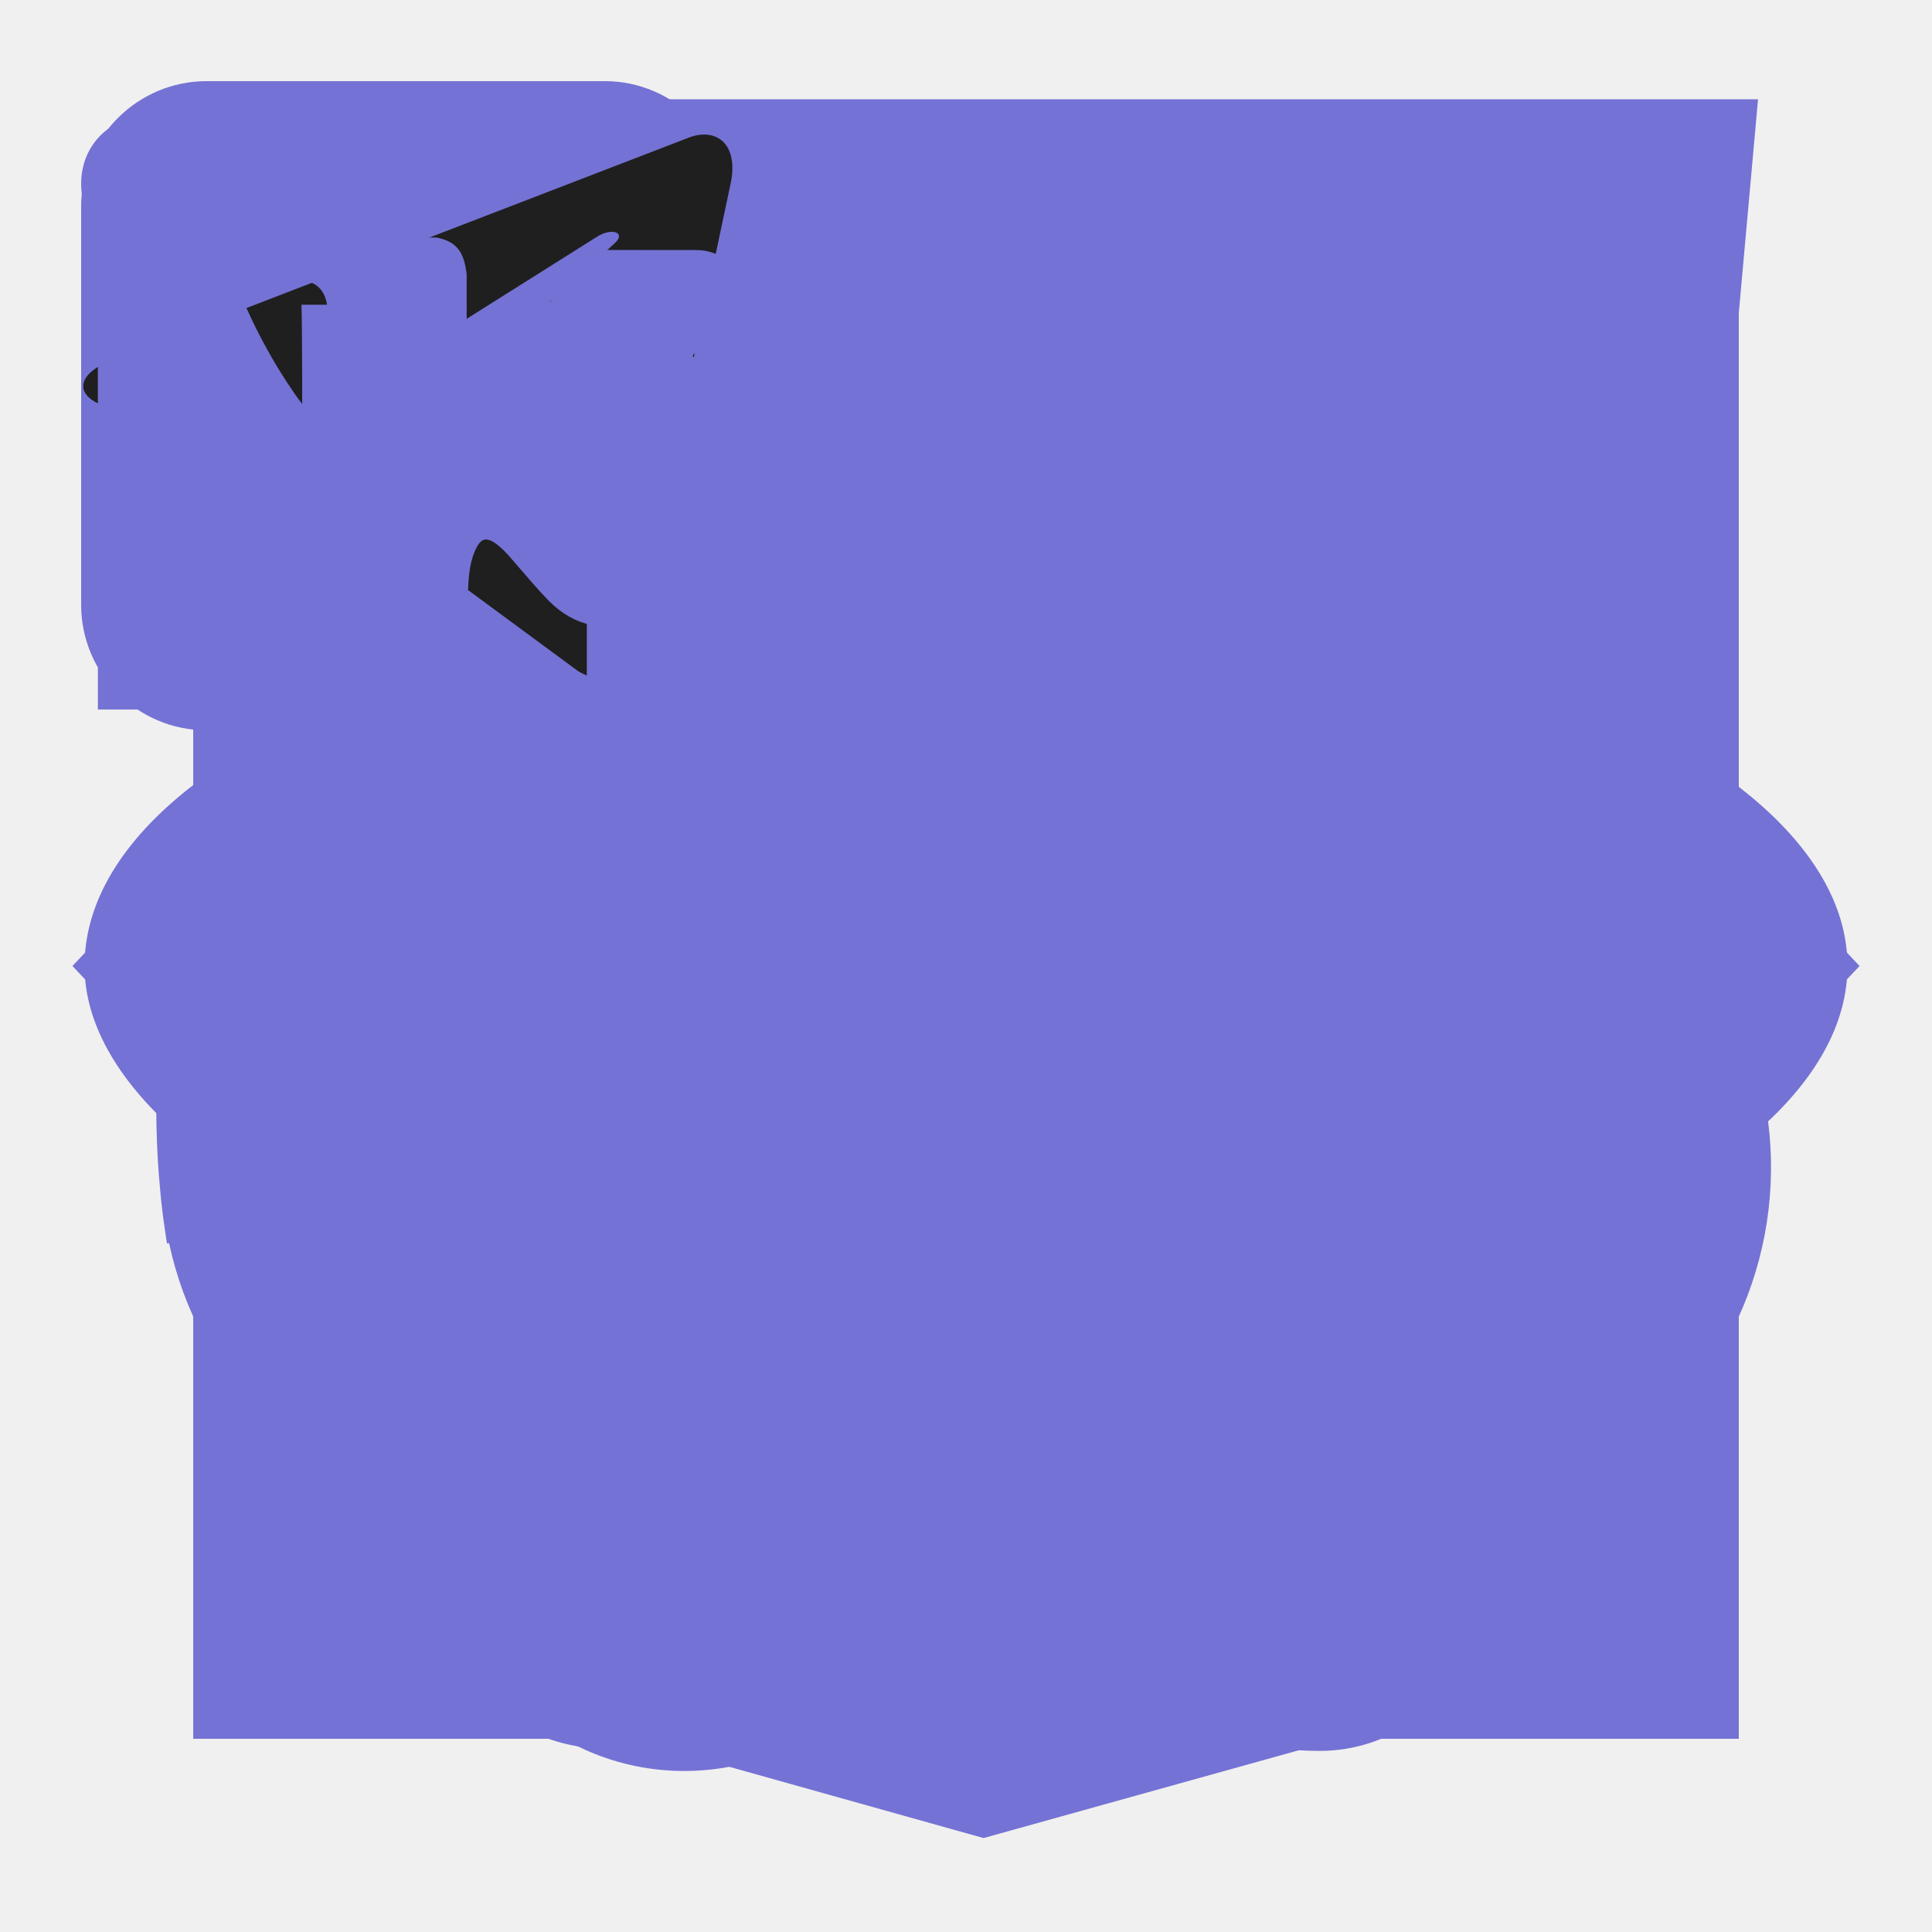
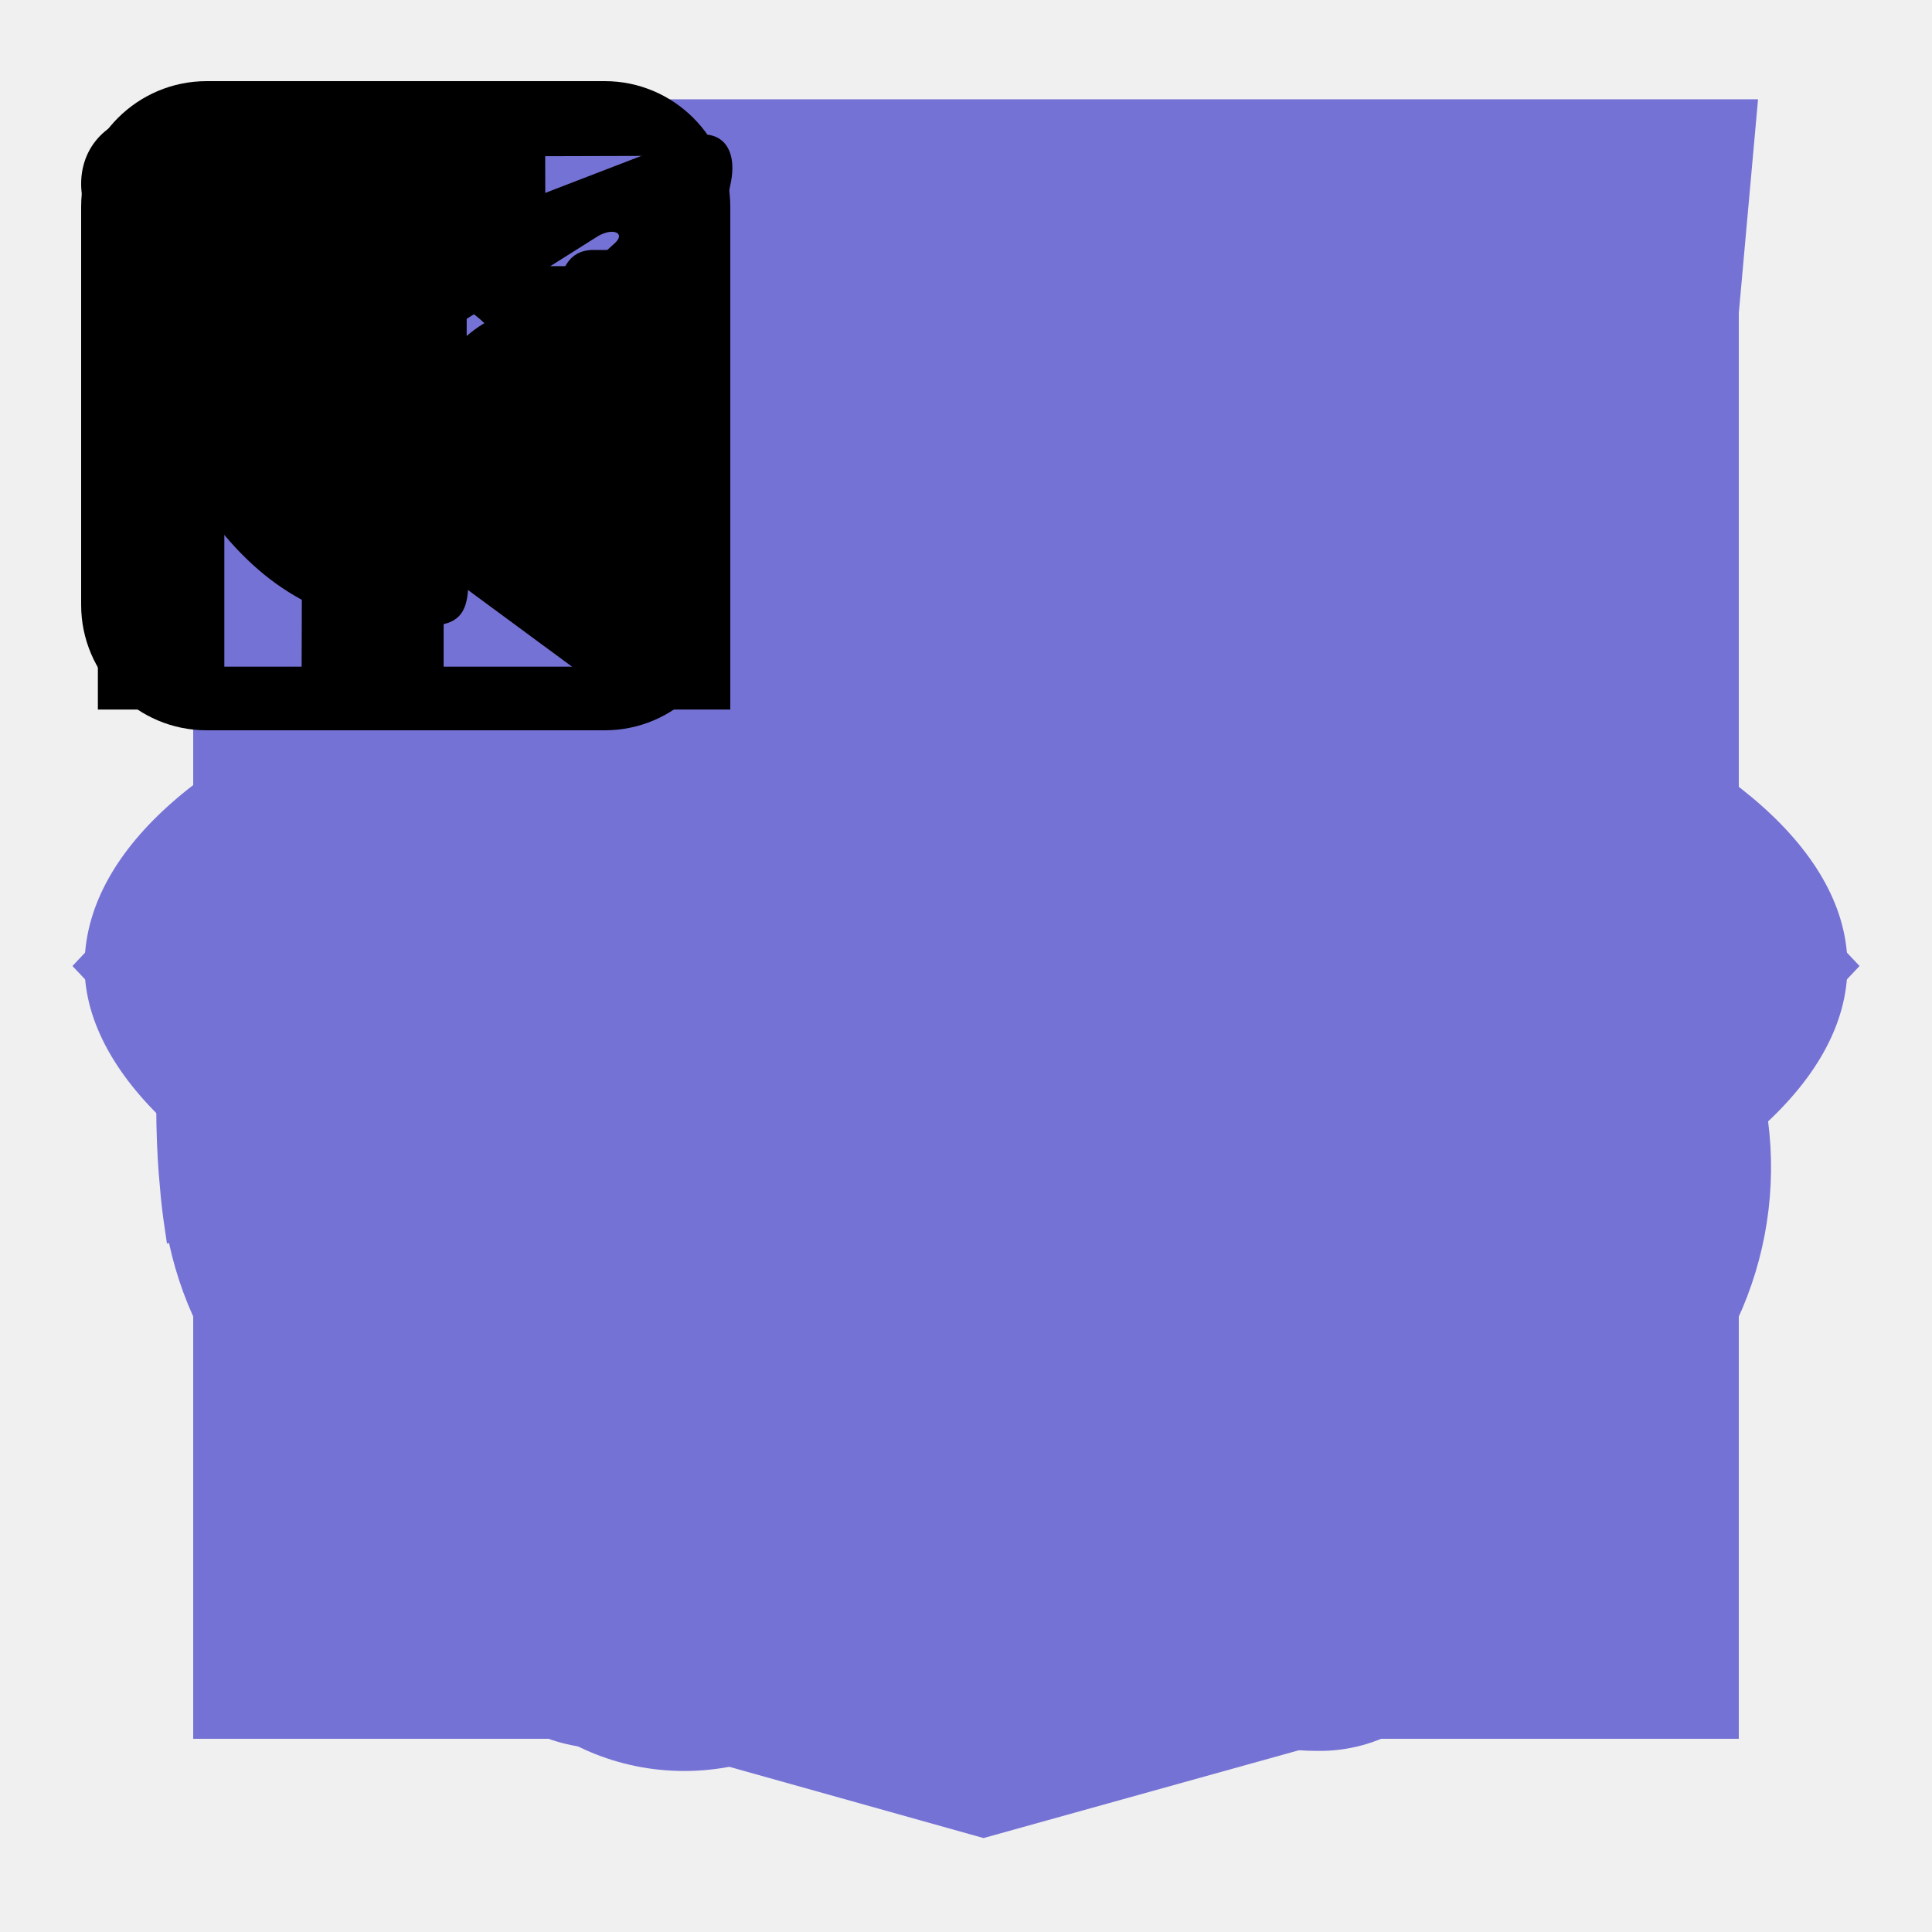
<svg xmlns="http://www.w3.org/2000/svg" width="50" height="50" viewBox="0 0 50 50" fill="none">
  <g id="codeSvg">
    <path fill-rule="evenodd" clip-rule="evenodd" d="M18.312 42.065L27.262 6.688L31.438 7.872L22.488 43.312L18.312 42.065Z" fill="#7572D5" />
    <path fill-rule="evenodd" clip-rule="evenodd" d="M13.502 12.688L16.562 15.928L7.995 25L16.562 34.072L13.502 37.312L1.875 25L13.502 12.688Z" fill="#7572D5" />
    <path fill-rule="evenodd" clip-rule="evenodd" d="M36.498 12.688L33.438 15.928L42.005 25L33.438 34.072L36.498 37.312L48.125 25L36.498 12.688Z" fill="#7572D5" />
  </g>
  <g id="css">
    <path d="M38.051 10.844L12.946 10.838L13.351 15.755L32.638 15.758L32.152 20.85H19.503L19.961 25.674H31.736L31.039 32.281L25.497 33.789L19.866 32.27L19.508 28.313H14.536L15.088 35.541L25.497 38.734L35.731 35.865L38.049 10.845L38.051 10.844ZM5.498 2.569H45.498L41.86 43L25.454 47.569L9.14 42.997L5.498 2.569Z" fill="#7572D5" />
  </g>
  <g id="react">
    <g clip-path="url(#clip0_20_1854)">
      <path d="M47.812 25C47.812 22.083 44.688 19.375 39.479 17.5L38.542 17.188V16.771C39.688 11.042 38.854 6.771 36.25 5.208C33.646 3.646 29.792 5.104 25.625 8.75L25 9.375L24.792 9.167H24.583C20.312 5.208 16.146 3.854 13.542 5.312C10.938 6.771 10.208 10.833 11.25 16.146C11.36 16.484 11.43 16.833 11.458 17.188L10.312 17.604C5.208 19.375 2.188 22.083 2.188 25C2.188 27.917 5.521 30.833 10.729 32.708L11.458 32.917C11.33 33.285 11.259 33.672 11.25 34.062C10.208 39.271 11.146 43.229 13.542 44.688C15.938 46.146 20.312 44.792 24.479 41.146L25.104 40.625L25.938 41.458C28.854 43.958 31.771 45.312 34.062 45.312C34.871 45.331 35.667 45.114 36.354 44.688C38.958 43.229 39.896 38.958 38.75 33.542V33.333C38.705 33.162 38.67 32.988 38.646 32.812H38.958C44.479 30.833 47.812 28.021 47.812 25ZM44.792 25C44.792 26.25 42.5 28.438 38.021 29.896H37.812C37.266 28.22 36.605 26.584 35.833 25C36.562 23.333 37.188 21.667 37.708 20.104L38.542 20.312C42.708 21.771 44.792 23.75 44.792 25ZM27.917 39.167L27.083 38.542C28.276 37.22 29.389 35.829 30.417 34.375L35.729 33.542C35.833 33.75 35.833 33.958 35.938 34.062C36.309 35.949 36.379 37.883 36.146 39.792C35.999 40.705 35.561 41.545 34.896 42.188C33.854 42.812 31.042 41.979 27.917 39.167ZM26.562 34.583L25.104 36.458L23.438 34.583H26.562ZM12.292 20C12.815 21.717 13.477 23.39 14.271 25C13.476 26.646 12.815 28.353 12.292 30.104L11.667 29.896C9.843 29.32 8.145 28.401 6.667 27.188C6.284 26.945 5.956 26.626 5.705 26.249C5.454 25.872 5.284 25.447 5.208 25C5.208 23.75 7.292 21.771 11.25 20.417L12.292 20ZM23.438 15.417L25 13.646L26.562 15.417H23.438ZM34.896 7.812C36.042 8.437 36.667 11.562 35.729 16.146C35.734 16.202 35.727 16.259 35.709 16.313C35.691 16.366 35.663 16.416 35.625 16.458L30.417 15.625C29.389 14.171 28.276 12.78 27.083 11.458L27.708 10.938C31.042 8.021 33.75 7.187 34.896 7.812ZM17.5 18.854L16.667 20.208L15.938 21.562C15.625 20.833 15.417 20.104 15.104 19.271L17.5 18.854ZM15.104 30.729C15.417 30 15.625 29.271 15.938 28.438L16.667 29.792L17.5 31.146L15.104 30.729ZM32.5 25C31.97 26.142 31.379 27.255 30.729 28.333C30.104 29.479 29.375 30.521 28.75 31.562H21.25C20.521 30.417 19.792 29.375 19.271 28.333C18.616 27.258 18.025 26.145 17.5 25C18.005 23.846 18.597 22.732 19.271 21.667C19.869 20.587 20.53 19.544 21.25 18.542C23.746 18.333 26.254 18.333 28.75 18.542C29.479 19.583 30.104 20.625 30.729 21.667C31.403 22.732 31.995 23.846 32.5 25ZM33.333 20.208L32.5 18.854L34.896 19.375C34.664 20.121 34.386 20.851 34.062 21.562L33.333 20.208ZM32.5 31.146L33.333 29.792L34.062 28.333L35 30.729L32.5 31.146ZM22.812 11.354H22.917L19.583 15.521L14.375 16.354C14.271 16.042 14.271 15.833 14.167 15.521C13.333 11.25 13.958 8.333 15 7.812C15.277 7.631 15.61 7.557 15.938 7.604C17.396 7.604 19.896 8.646 22.708 11.146L22.812 11.354ZM14.167 34.583C14.186 34.262 14.256 33.945 14.375 33.646L19.688 34.375C20.689 35.848 21.803 37.241 23.021 38.542L22.812 38.75L22.604 38.958C21.184 40.274 19.521 41.3 17.708 41.979C17.311 42.187 16.875 42.313 16.427 42.349C15.98 42.385 15.53 42.33 15.104 42.188C13.958 41.562 13.333 38.75 14.167 34.583Z" fill="#7572D5" />
      <path d="M25 20.417C24.089 20.396 23.193 20.647 22.426 21.138C21.659 21.629 21.055 22.337 20.692 23.173C20.329 24.008 20.223 24.933 20.388 25.828C20.553 26.724 20.981 27.551 21.618 28.202C22.255 28.854 23.071 29.301 23.963 29.486C24.855 29.672 25.781 29.587 26.625 29.243C27.468 28.9 28.191 28.313 28.699 27.557C29.207 26.801 29.479 25.911 29.479 25C29.48 23.802 29.011 22.652 28.174 21.795C27.337 20.939 26.197 20.444 25 20.417Z" fill="#7572D5" />
    </g>
    <defs>
      <clipPath id="clip0_20_1854">
        <rect width="50" height="50" fill="white" />
      </clipPath>
    </defs>
  </g>
  <g id="typeScript">
    <path d="M5 25V45H45V5H5V25ZM37.235 23.407C38.252 23.66 39.025 24.112 39.737 24.848C40.105 25.242 40.652 25.958 40.695 26.132C40.708 26.182 38.968 27.348 37.915 28.003C37.877 28.028 37.723 27.863 37.553 27.61C37.037 26.86 36.498 26.537 35.673 26.48C34.46 26.397 33.68 27.032 33.687 28.092C33.676 28.352 33.734 28.611 33.857 28.842C34.123 29.393 34.62 29.725 36.173 30.397C39.038 31.63 40.263 32.442 41.025 33.597C41.875 34.885 42.067 36.943 41.488 38.473C40.855 40.137 39.28 41.267 37.063 41.64C36.378 41.762 34.753 41.743 34.017 41.61C32.41 41.323 30.887 40.53 29.947 39.488C29.578 39.083 28.86 38.022 28.905 37.947C28.923 37.92 29.088 37.818 29.272 37.712C29.452 37.61 30.123 37.222 30.758 36.853L31.908 36.187L32.15 36.543C32.487 37.057 33.222 37.762 33.667 37.997C34.943 38.67 36.695 38.575 37.558 37.8C37.732 37.654 37.869 37.469 37.96 37.261C38.05 37.053 38.092 36.827 38.08 36.6C38.08 36.137 38.022 35.933 37.78 35.583C37.47 35.14 36.835 34.767 35.032 33.983C32.968 33.095 32.08 32.543 31.267 31.667C30.759 31.088 30.384 30.405 30.168 29.667C30.017 29.102 29.978 27.685 30.098 27.115C30.523 25.12 32.028 23.732 34.2 23.318C34.905 23.185 36.543 23.235 37.235 23.407ZM27.845 25.077L27.858 26.715H22.65V41.508H18.967V26.715H13.763V25.108C13.763 24.218 13.782 23.475 13.807 23.458C13.827 23.432 16.995 23.418 20.835 23.425L27.827 23.445L27.845 25.077Z" fill="#7572D5" />
  </g>
  <g id="styledComponents">
    <path d="M37.259 6.25L36.989 7.65C36.571 10.302 36.722 11.061 37.868 12.045L38.975 12.955L37.829 18.03C37.144 21.059 36.304 23.597 35.771 24.431C35.313 25.15 34.78 26.21 34.664 26.779C34.473 27.459 33.825 28.143 32.833 28.748C31.958 29.242 30.238 30.566 29.02 31.629C28.047 32.499 27.377 33.033 27.013 33.262L25.823 34.196C25.442 34.805 25.225 35.295 25.142 35.667C25.059 36.05 25.106 36.304 25.229 36.49C25.348 36.669 25.553 36.795 25.834 36.874C26.167 36.951 26.51 36.979 26.851 36.956C27.622 36.904 28.386 36.769 29.128 36.555C29.381 36.487 29.579 36.422 29.752 36.365C30.019 36.039 30.635 35.424 31.727 34.353C34.625 31.515 35.731 29.961 34.589 30.38C34.167 30.53 34.358 30.151 35.082 29.392C36.61 27.914 37.486 25.68 39.317 18.675C40.766 13.144 40.766 13.066 41.833 13.066C42.334 13.066 43.75 13.152 43.75 13.152V6.25H40.499H37.259ZM24.422 18.081C23.369 18.073 21.106 19.666 14.33 25.161C14.038 25.852 14.013 26.328 14.146 26.636C14.233 26.847 14.392 26.994 14.611 27.101C14.828 27.209 15.109 27.273 15.419 27.298C16.035 27.352 16.763 27.255 17.35 27.141L17.747 27.051C17.883 26.87 18.061 26.725 18.266 26.629C18.684 26.4 20.439 24.81 22.194 23.106C25.283 19.999 26.007 18.596 24.75 18.142C24.646 18.101 24.533 18.08 24.422 18.081ZM32.336 20.239C31.41 20.264 29.741 21.331 26.883 23.597C25.449 24.753 24.541 25.376 24.054 25.505L22.165 26.987C21.455 28.275 21.351 29.074 21.538 29.514C21.585 29.622 21.653 29.721 21.739 29.803C21.824 29.886 21.925 29.95 22.036 29.994C22.311 30.102 22.605 30.156 22.901 30.155C23.608 30.147 24.311 30.045 24.991 29.85C25.345 29.756 25.695 29.646 26.04 29.521L26.144 29.478L26.335 29.378C26.696 28.916 27.525 28.046 28.563 27.044C31.842 23.901 33.518 21.667 33.176 20.833C33.021 20.429 32.754 20.225 32.336 20.239ZM23.6 24.105C23.333 24.134 22.735 24.592 21.657 25.53C20.1 26.897 18.403 27.685 17.815 27.334C17.679 27.364 17.542 27.393 17.404 27.42C16.806 27.538 16.06 27.635 15.393 27.581C15.079 27.562 14.771 27.485 14.485 27.355C14.215 27.233 14 27.016 13.88 26.747C13.746 26.425 13.746 26.024 13.898 25.512L11.555 27.423L6.254 31.78V38.842L23.625 25.251C23.622 25.102 23.641 24.953 23.683 24.81C23.816 24.331 23.809 24.087 23.6 24.109V24.105ZM31.075 26.392C30.811 26.392 30.372 26.761 29.669 27.502C28.714 28.515 27.211 29.496 26.415 29.696L26.292 29.761C26.161 29.814 26.029 29.865 25.896 29.911C25.679 29.983 25.398 30.069 25.074 30.155C24.425 30.33 23.618 30.491 22.897 30.473C22.557 30.473 22.221 30.407 21.906 30.28C21.609 30.159 21.372 29.927 21.243 29.636C21.034 29.138 21.117 28.44 21.574 27.448L6.25 39.437V43.75H12.982L27.262 32.61C27.633 32.202 28.191 31.644 28.945 30.946C30.963 29.088 31.421 28.447 31.421 27.499C31.421 26.761 31.338 26.389 31.075 26.389V26.392ZM34.473 33.373L33.251 34.583C32.567 35.227 31.345 36.022 30.509 36.362L30.343 36.433L30.332 36.451L30.296 36.487C30.264 36.512 30.249 36.516 30.224 36.526C29.89 36.652 29.551 36.763 29.208 36.859C28.444 37.08 27.659 37.218 26.865 37.271C26.49 37.295 26.113 37.262 25.748 37.174C25.431 37.105 25.151 36.921 24.962 36.659C24.789 36.394 24.739 36.039 24.836 35.603C24.913 35.292 25.028 34.991 25.178 34.708L13.656 43.75H28.981L30.811 41.667C33.327 38.753 34.473 36.669 34.473 34.887V33.373Z" fill="#7572D5" />
  </g>
  <g id="webDesign">
    <path d="M17.708 4.167C14.257 4.167 11.458 6.965 11.458 10.417C11.458 13.868 14.257 16.667 17.708 16.667H32.292C35.743 16.667 38.542 13.868 38.542 10.417C38.542 6.965 35.743 4.167 32.292 4.167H17.708Z" fill="#7572D5" />
    <path d="M32.292 18.75C28.84 18.75 26.042 21.548 26.042 25C26.042 28.452 28.84 31.25 32.292 31.25C35.744 31.25 38.542 28.452 38.542 25C38.542 21.548 35.744 18.75 32.292 18.75Z" fill="#7572D5" />
    <path d="M11.458 25C11.458 21.548 14.257 18.75 17.708 18.75H23.958V31.25H17.708C14.257 31.25 11.458 28.452 11.458 25Z" fill="#7572D5" />
    <path d="M17.708 33.333C14.257 33.333 11.458 36.132 11.458 39.583C11.458 43.035 14.257 45.833 17.708 45.833C21.16 45.833 23.958 43.035 23.958 39.583V33.333H17.708Z" fill="#7572D5" />
  </g>
  <g id="quote">
    <path d="M13.542 20.833C13.077 20.833 12.631 20.904 12.188 20.969C12.331 20.485 12.479 19.994 12.717 19.552C12.954 18.91 13.325 18.354 13.694 17.794C14.002 17.188 14.546 16.777 14.946 16.258C15.365 15.754 15.935 15.419 16.387 15C16.831 14.562 17.413 14.344 17.875 14.035C18.358 13.758 18.779 13.452 19.229 13.306L20.352 12.844L21.34 12.433L20.329 8.396L19.085 8.696C18.688 8.796 18.202 8.912 17.65 9.052C17.085 9.156 16.483 9.442 15.812 9.702C15.15 9.998 14.383 10.198 13.671 10.673C12.954 11.127 12.127 11.506 11.398 12.115C10.692 12.742 9.84 13.285 9.21 14.083C8.523 14.829 7.844 15.613 7.317 16.504C6.706 17.354 6.292 18.288 5.854 19.21C5.458 20.133 5.14 21.077 4.879 21.994C4.385 23.831 4.165 25.577 4.079 27.071C4.008 28.567 4.05 29.81 4.138 30.71C4.169 31.135 4.227 31.548 4.269 31.833L4.321 32.183L4.375 32.171C4.746 33.902 5.599 35.492 6.835 36.759C8.072 38.025 9.642 38.915 11.364 39.327C13.085 39.738 14.888 39.654 16.564 39.083C18.24 38.512 19.72 37.479 20.832 36.103C21.945 34.726 22.646 33.063 22.853 31.305C23.06 29.547 22.765 27.766 22.002 26.169C21.24 24.571 20.04 23.223 18.543 22.278C17.046 21.334 15.312 20.833 13.542 20.833ZM36.458 20.833C35.994 20.833 35.548 20.904 35.104 20.969C35.248 20.485 35.396 19.994 35.633 19.552C35.871 18.91 36.242 18.354 36.61 17.794C36.919 17.188 37.462 16.777 37.862 16.258C38.281 15.754 38.852 15.419 39.304 15C39.748 14.562 40.329 14.344 40.792 14.035C41.275 13.758 41.696 13.452 42.146 13.306L43.269 12.844L44.256 12.433L43.246 8.396L42.002 8.696C41.604 8.796 41.119 8.912 40.567 9.052C40.002 9.156 39.4 9.442 38.729 9.702C38.069 10 37.3 10.198 36.587 10.675C35.871 11.129 35.044 11.508 34.315 12.117C33.608 12.744 32.756 13.287 32.127 14.083C31.44 14.829 30.76 15.613 30.233 16.504C29.623 17.354 29.208 18.288 28.771 19.21C28.375 20.133 28.056 21.077 27.796 21.994C27.302 23.831 27.081 25.577 26.996 27.071C26.925 28.567 26.967 29.81 27.054 30.71C27.085 31.135 27.144 31.548 27.185 31.833L27.238 32.183L27.292 32.171C27.662 33.902 28.515 35.492 29.752 36.759C30.989 38.025 32.559 38.915 34.281 39.327C36.002 39.738 37.805 39.654 39.481 39.083C41.156 38.512 42.636 37.479 43.749 36.103C44.862 34.726 45.563 33.063 45.77 31.305C45.977 29.547 45.682 27.766 44.919 26.169C44.156 24.571 42.957 23.223 41.46 22.278C39.962 21.334 38.228 20.833 36.458 20.833Z" fill="#7572D5" />
  </g>
  <g id="instagram">
-     <path d="M15.652 2.1H5.348C3.557 2.1 2.1 3.556 2.1 5.347V8.778V15.653C2.1 17.444 3.557 18.9 5.348 18.9H15.652C17.443 18.9 18.9 17.444 18.9 15.653V8.771V5.341C18.893 3.556 17.437 2.1 15.652 2.1ZM16.583 4.035H16.957V4.403V6.882L14.116 6.889L14.109 4.042L16.583 4.035ZM8.098 8.771C8.636 8.03 9.509 7.538 10.493 7.538C11.478 7.538 12.351 8.024 12.889 8.771C13.243 9.257 13.447 9.854 13.447 10.497C13.447 12.124 12.121 13.455 10.487 13.455C8.853 13.455 7.54 12.124 7.54 10.497C7.54 9.854 7.75 9.257 8.098 8.771ZM17.259 15.646C17.259 16.532 16.538 17.253 15.652 17.253H5.348C4.463 17.253 3.741 16.532 3.741 15.646V8.771H6.247C6.031 9.303 5.906 9.887 5.906 10.497C5.906 13.029 7.967 15.089 10.5 15.089C13.033 15.089 15.094 13.029 15.094 10.497C15.094 9.887 14.969 9.303 14.752 8.771H17.259V15.646Z" fill="#7572D5" />
+     <path d="M15.652 2.1H5.348C3.557 2.1 2.1 3.556 2.1 5.347V8.778V15.653C2.1 17.444 3.557 18.9 5.348 18.9H15.652C17.443 18.9 18.9 17.444 18.9 15.653V8.771V5.341C18.893 3.556 17.437 2.1 15.652 2.1ZM16.583 4.035H16.957V4.403V6.882L14.116 6.889L14.109 4.042L16.583 4.035ZM8.098 8.771C8.636 8.03 9.509 7.538 10.493 7.538C11.478 7.538 12.351 8.024 12.889 8.771C13.243 9.257 13.447 9.854 13.447 10.497C13.447 12.124 12.121 13.455 10.487 13.455C8.853 13.455 7.54 12.124 7.54 10.497C7.54 9.854 7.75 9.257 8.098 8.771ZM17.259 15.646C17.259 16.532 16.538 17.253 15.652 17.253H5.348C4.463 17.253 3.741 16.532 3.741 15.646V8.771H6.247C6.031 9.303 5.906 9.887 5.906 10.497C5.906 13.029 7.967 15.089 10.5 15.089C13.033 15.089 15.094 13.029 15.094 10.497C15.094 9.887 14.969 9.303 14.752 8.771H17.259V15.646Z" fill="currentColor" />
  </g>
  <g id="telegram">
-     <path d="M18.906 4.764L16.37 16.721C16.179 17.564 15.68 17.774 14.972 17.377L11.108 14.53L9.245 16.323C9.038 16.53 8.866 16.702 8.468 16.702L8.746 12.768L15.905 6.299C16.217 6.022 15.838 5.867 15.422 6.145L6.571 11.719L2.76 10.526C1.932 10.267 1.917 9.697 2.933 9.299L17.837 3.557C18.527 3.299 19.131 3.71 18.906 4.764Z" fill="#1F1F20" />
+     <path d="M18.906 4.764L16.37 16.721C16.179 17.564 15.68 17.774 14.972 17.377L11.108 14.53L9.245 16.323C9.038 16.53 8.866 16.702 8.468 16.702L8.746 12.768L15.905 6.299C16.217 6.022 15.838 5.867 15.422 6.145L6.571 11.719L2.76 10.526C1.932 10.267 1.917 9.697 2.933 9.299L17.837 3.557C18.527 3.299 19.131 3.71 18.906 4.764Z" fill="currentColor" />
  </g>
  <g id="vKontakt">
-     <path d="M18.17 13.994C17.804 13.539 17.388 13.131 16.986 12.737C16.843 12.597 16.695 12.452 16.553 12.308C16.144 11.893 16.129 11.738 16.453 11.267C16.677 10.942 16.915 10.617 17.144 10.303C17.353 10.018 17.568 9.724 17.775 9.428L17.817 9.367C18.212 8.801 18.62 8.216 18.837 7.51C18.894 7.324 18.953 7.05 18.817 6.82C18.682 6.591 18.419 6.522 18.234 6.489C18.142 6.473 18.051 6.471 17.966 6.471L15.381 6.469L15.36 6.468C14.969 6.468 14.705 6.659 14.554 7.052C14.41 7.427 14.252 7.827 14.071 8.207C13.712 8.963 13.255 9.834 12.595 10.561L12.567 10.592C12.489 10.679 12.4 10.777 12.336 10.777C12.326 10.777 12.315 10.775 12.303 10.771C12.166 10.716 12.074 10.373 12.079 10.213C12.079 10.211 12.079 10.209 12.079 10.206L12.077 7.111C12.077 7.1 12.076 7.089 12.075 7.078C12.009 6.575 11.863 6.262 11.313 6.15C11.298 6.147 11.283 6.146 11.268 6.146H8.581C8.143 6.146 7.901 6.33 7.675 6.606C7.613 6.68 7.486 6.834 7.549 7.02C7.613 7.209 7.821 7.25 7.889 7.263C8.225 7.329 8.415 7.542 8.468 7.915C8.562 8.561 8.574 9.251 8.505 10.087C8.485 10.319 8.447 10.498 8.385 10.651C8.37 10.687 8.318 10.804 8.266 10.804C8.249 10.804 8.201 10.797 8.112 10.734C7.904 10.586 7.751 10.375 7.574 10.114C6.969 9.228 6.461 8.252 6.021 7.129C5.858 6.716 5.553 6.485 5.163 6.478C4.734 6.471 4.345 6.468 3.974 6.468C3.569 6.468 3.193 6.472 2.826 6.48C2.512 6.486 2.295 6.583 2.181 6.77C2.066 6.957 2.074 7.203 2.203 7.5C3.237 9.883 4.175 11.615 5.243 13.117C5.992 14.168 6.743 14.896 7.607 15.407C8.517 15.946 9.536 16.208 10.724 16.208C10.858 16.208 10.998 16.205 11.138 16.198C11.828 16.163 12.084 15.904 12.116 15.208C12.132 14.852 12.169 14.479 12.338 14.161C12.444 13.961 12.544 13.961 12.576 13.961C12.639 13.961 12.717 13.991 12.801 14.047C12.951 14.148 13.08 14.284 13.186 14.403C13.285 14.516 13.383 14.63 13.482 14.745C13.694 14.991 13.913 15.246 14.143 15.487C14.645 16.016 15.197 16.249 15.832 16.198H18.202C18.207 16.198 18.212 16.198 18.218 16.198C18.454 16.182 18.658 16.046 18.779 15.825C18.928 15.552 18.925 15.204 18.771 14.893C18.596 14.541 18.369 14.241 18.17 13.994Z" fill="#7572D5" />
+     <path d="M18.17 13.994C17.804 13.539 17.388 13.131 16.986 12.737C16.843 12.597 16.695 12.452 16.553 12.308C16.144 11.893 16.129 11.738 16.453 11.267C16.677 10.942 16.915 10.617 17.144 10.303C17.353 10.018 17.568 9.724 17.775 9.428L17.817 9.367C18.212 8.801 18.62 8.216 18.837 7.51C18.894 7.324 18.953 7.05 18.817 6.82C18.682 6.591 18.419 6.522 18.234 6.489C18.142 6.473 18.051 6.471 17.966 6.471L15.381 6.469L15.36 6.468C14.969 6.468 14.705 6.659 14.554 7.052C14.41 7.427 14.252 7.827 14.071 8.207C13.712 8.963 13.255 9.834 12.595 10.561L12.567 10.592C12.489 10.679 12.4 10.777 12.336 10.777C12.326 10.777 12.315 10.775 12.303 10.771C12.166 10.716 12.074 10.373 12.079 10.213C12.079 10.211 12.079 10.209 12.079 10.206L12.077 7.111C12.077 7.1 12.076 7.089 12.075 7.078C12.009 6.575 11.863 6.262 11.313 6.15C11.298 6.147 11.283 6.146 11.268 6.146H8.581C8.143 6.146 7.901 6.33 7.675 6.606C7.613 6.68 7.486 6.834 7.549 7.02C7.613 7.209 7.821 7.25 7.889 7.263C8.225 7.329 8.415 7.542 8.468 7.915C8.562 8.561 8.574 9.251 8.505 10.087C8.485 10.319 8.447 10.498 8.385 10.651C8.37 10.687 8.318 10.804 8.266 10.804C8.249 10.804 8.201 10.797 8.112 10.734C7.904 10.586 7.751 10.375 7.574 10.114C6.969 9.228 6.461 8.252 6.021 7.129C5.858 6.716 5.553 6.485 5.163 6.478C4.734 6.471 4.345 6.468 3.974 6.468C3.569 6.468 3.193 6.472 2.826 6.48C2.512 6.486 2.295 6.583 2.181 6.77C2.066 6.957 2.074 7.203 2.203 7.5C3.237 9.883 4.175 11.615 5.243 13.117C5.992 14.168 6.743 14.896 7.607 15.407C8.517 15.946 9.536 16.208 10.724 16.208C10.858 16.208 10.998 16.205 11.138 16.198C11.828 16.163 12.084 15.904 12.116 15.208C12.132 14.852 12.169 14.479 12.338 14.161C12.444 13.961 12.544 13.961 12.576 13.961C12.639 13.961 12.717 13.991 12.801 14.047C12.951 14.148 13.08 14.284 13.186 14.403C13.285 14.516 13.383 14.63 13.482 14.745C13.694 14.991 13.913 15.246 14.143 15.487C14.645 16.016 15.197 16.249 15.832 16.198H18.202C18.207 16.198 18.212 16.198 18.218 16.198C18.454 16.182 18.658 16.046 18.779 15.825C18.928 15.552 18.925 15.204 18.771 14.893C18.596 14.541 18.369 14.241 18.17 13.994Z" fill="currentColor" />
  </g>
  <g id="linkeDin">
-     <path d="M5.806 7.886H2.533V18.363H5.806V7.886Z" fill="#7572D5" />
-     <path d="M4.101 2.94C2.894 2.94 2.1 3.721 2.1 4.757C2.1 5.774 2.868 6.574 4.055 6.574H4.081C5.314 6.574 6.082 5.768 6.075 4.757C6.049 3.721 5.308 2.94 4.101 2.94Z" fill="#7572D5" />
-     <path d="M14.748 7.788C12.871 7.788 11.697 8.811 11.481 9.533V7.886H7.801C7.847 8.759 7.801 18.363 7.801 18.363H11.481V12.701C11.481 12.38 11.468 12.065 11.559 11.842C11.809 11.212 12.353 10.556 13.331 10.556C14.61 10.556 15.187 11.527 15.187 12.944V18.363H18.9V12.537C18.9 9.297 17.076 7.788 14.748 7.788Z" fill="#7572D5" />
+     <path d="M5.806 7.886H2.533V18.363H5.806V7.886Z" fill="currentColor" />
+     <path d="M4.101 2.94C2.894 2.94 2.1 3.721 2.1 4.757C2.1 5.774 2.868 6.574 4.055 6.574H4.081C5.314 6.574 6.082 5.768 6.075 4.757C6.049 3.721 5.308 2.94 4.101 2.94Z" fill="currentColor" />
+     <path d="M14.748 7.788C12.871 7.788 11.697 8.811 11.481 9.533V7.886H7.801C7.847 8.759 7.801 18.363 7.801 18.363H11.481V12.701C11.481 12.38 11.468 12.065 11.559 11.842C11.809 11.212 12.353 10.556 13.331 10.556C14.61 10.556 15.187 11.527 15.187 12.944V18.363H18.9V12.537C18.9 9.297 17.076 7.788 14.748 7.788Z" fill="currentColor" />
  </g>
</svg>
